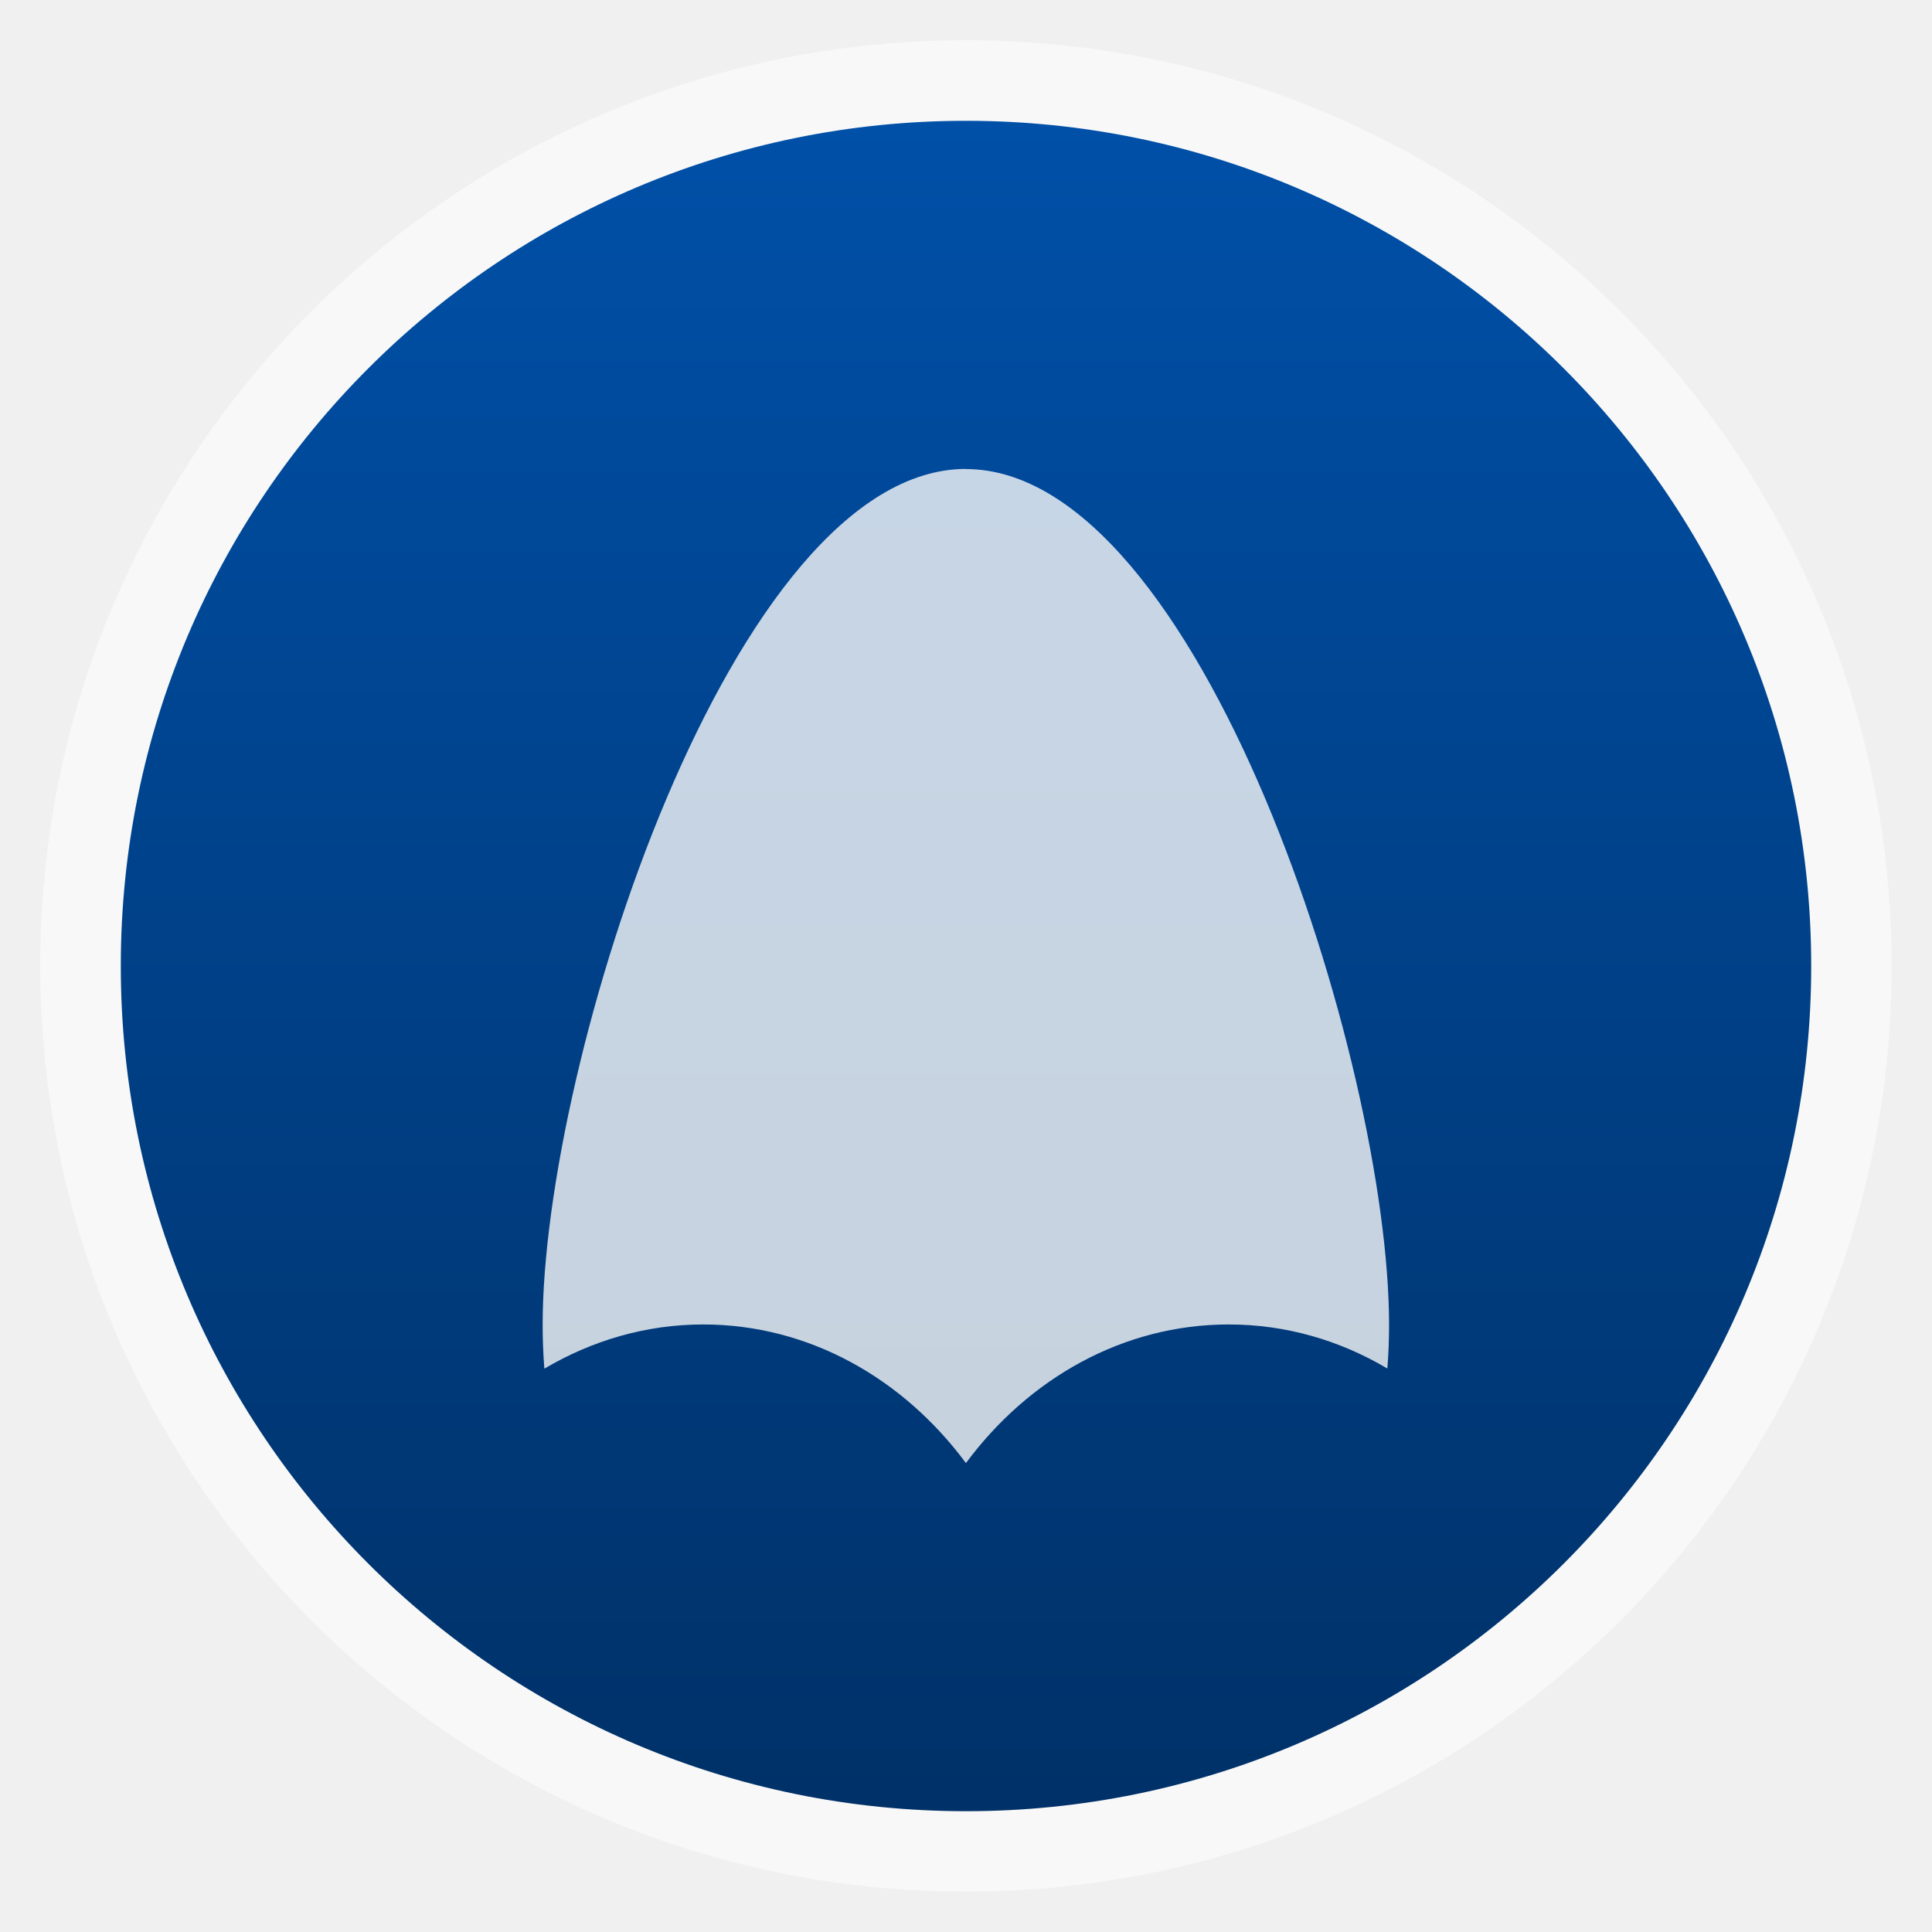
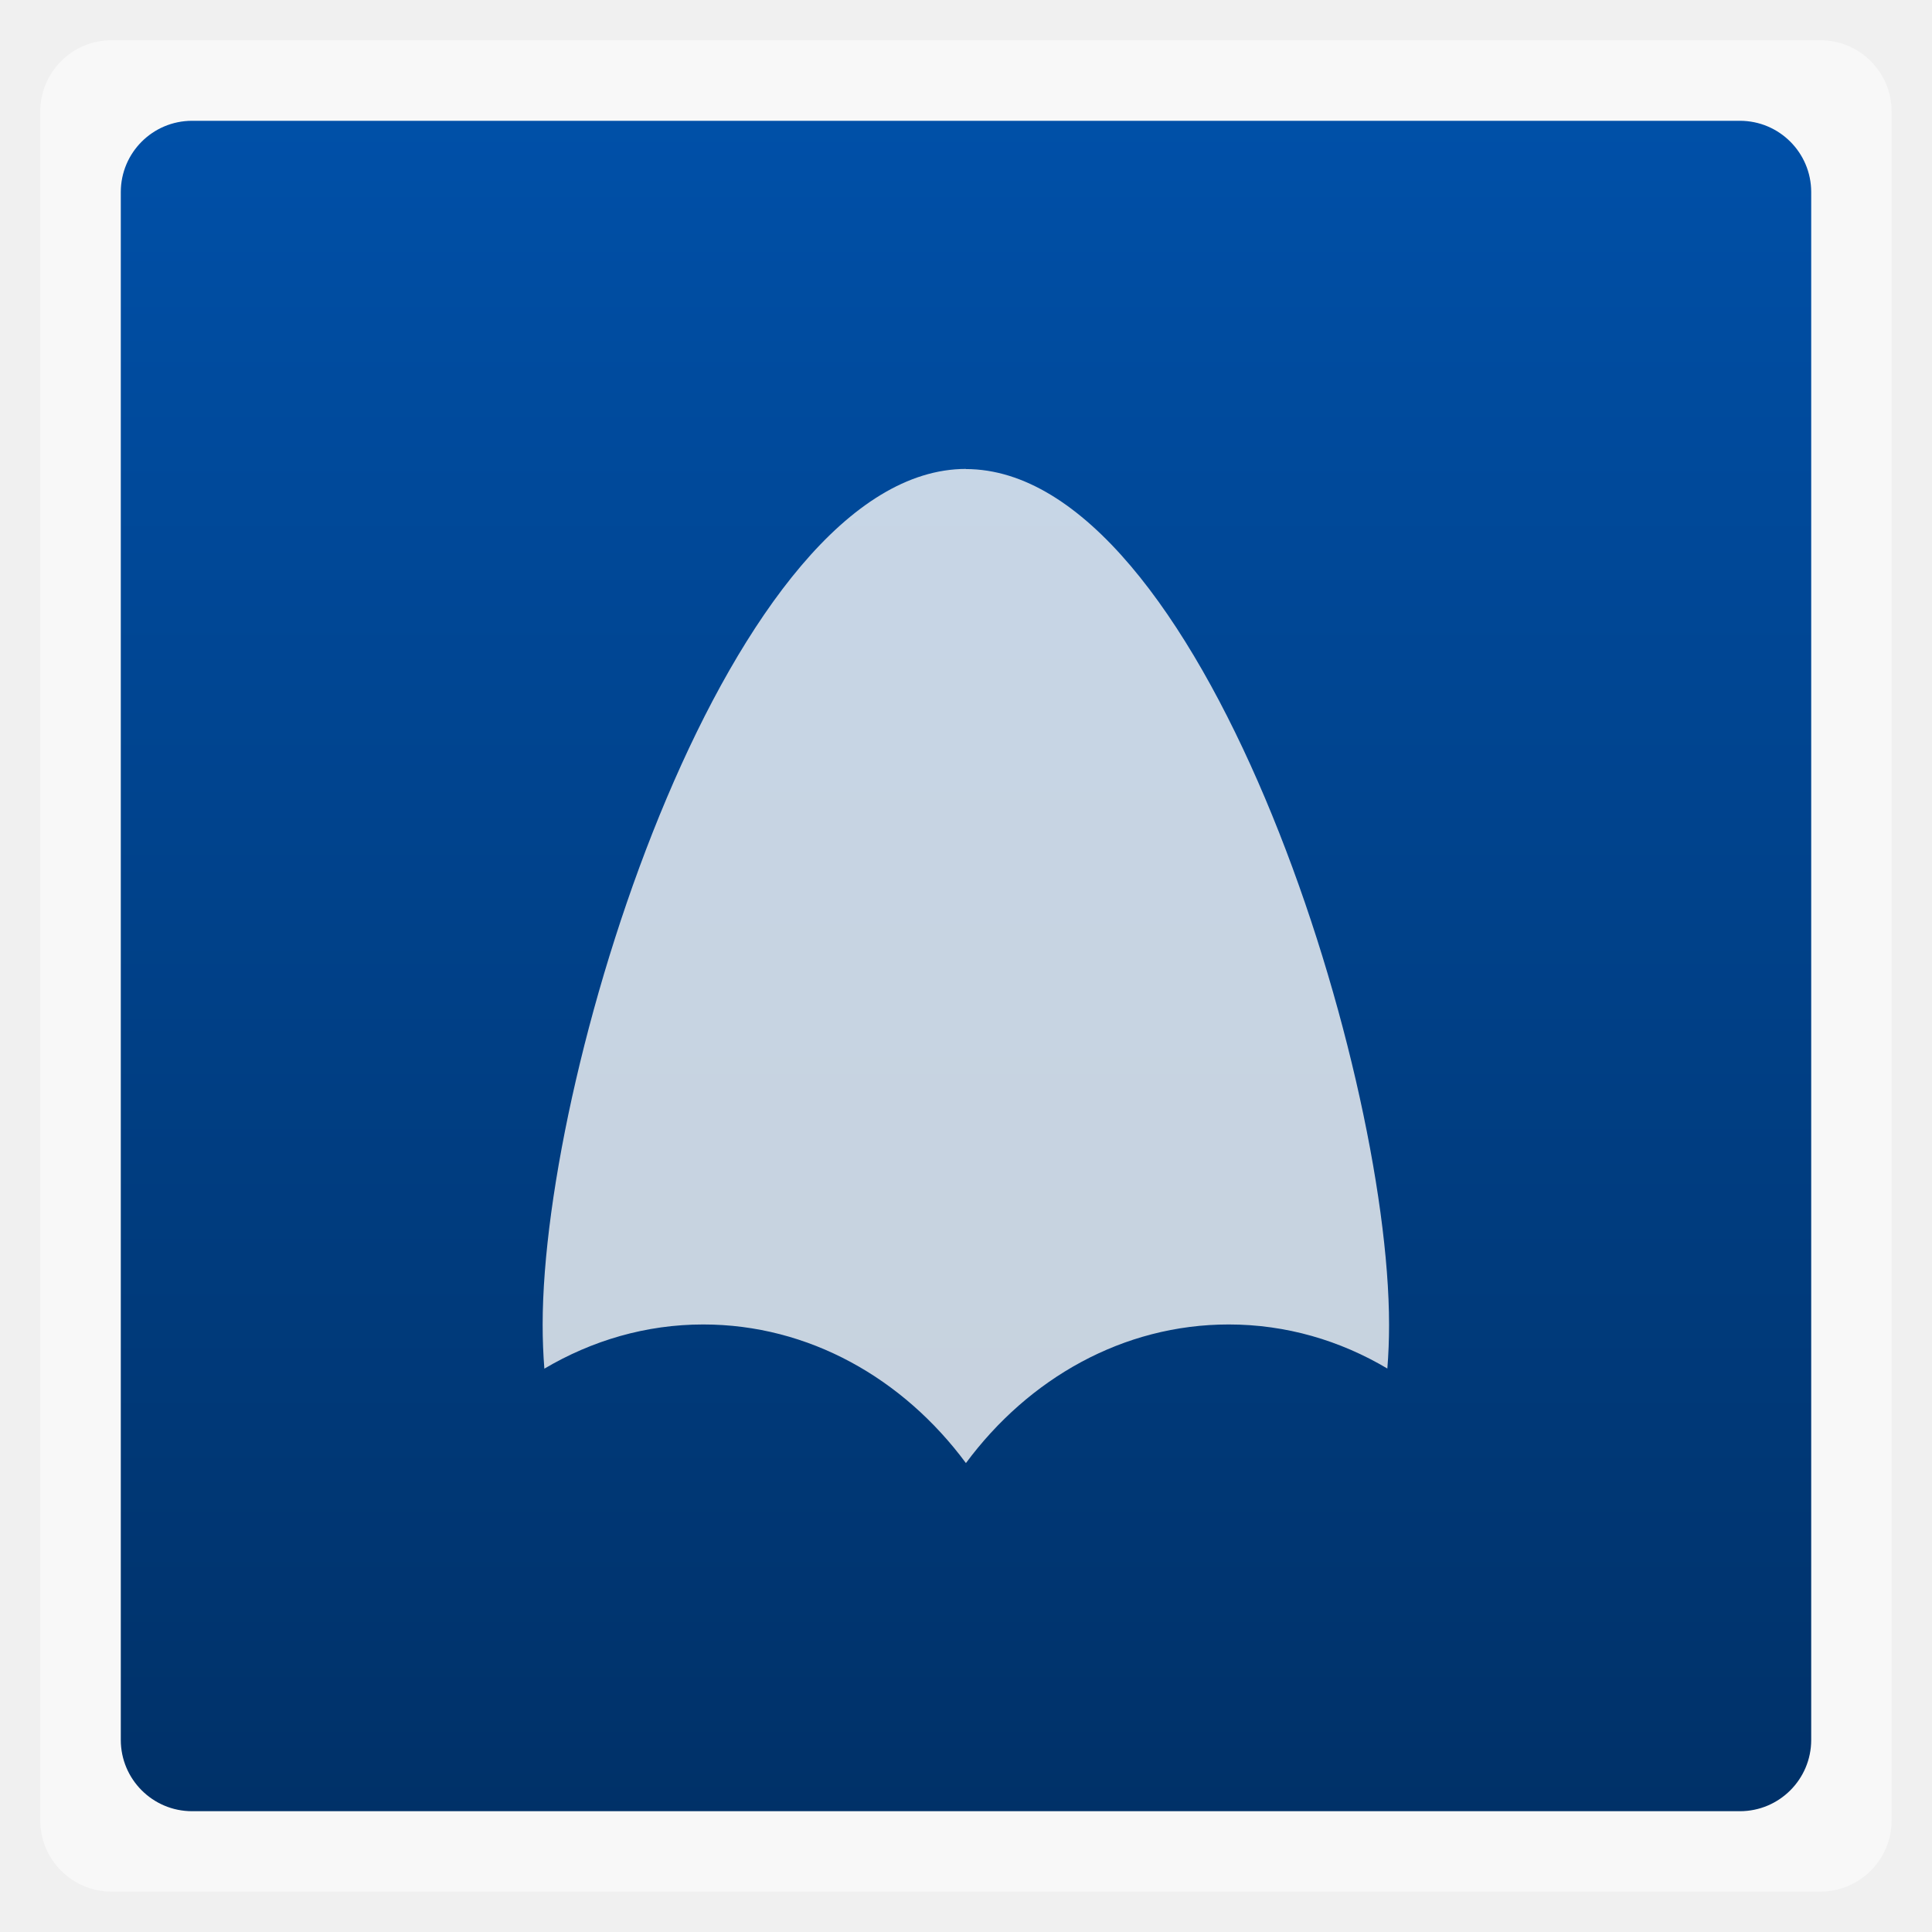
<svg xmlns="http://www.w3.org/2000/svg" xmlns:xlink="http://www.w3.org/1999/xlink" width="48" height="48" viewBox="0 0 13.547 13.547">
  <defs>
    <linearGradient id="0">
      <stop stop-color="#003168" />
      <stop offset="1" stop-color="#0050a8" />
    </linearGradient>
    <linearGradient xlink:href="#0" id="1" gradientUnits="userSpaceOnUse" gradientTransform="matrix(1.10525,0,0,1.10525,-134.2791,-295.7622)" y1="279.1" x2="0" y2="268.33" />
  </defs>
-   <rect y="0.282" x="0.282" rx="6.491" height="12.982" width="12.982" opacity="0.5" fill="#ffffff" fill-rule="evenodd" />
-   <rect y="0.847" x="0.847" rx="5.926" height="11.853" width="11.853" fill="url(#1)" fill-rule="evenodd" />
+   <rect y="0.282" x="0.282" rx="0.5" height="12.982" width="12.982" opacity="0.5" fill="#ffffff" fill-rule="evenodd" />
+   <rect y="0.847" x="0.847" rx="0.5" height="11.853" width="11.853" fill="url(#1)" fill-rule="evenodd" />
  <path d="m 6.774,3.288 c -1.64,0 -2.969,4.158 -2.969,6.001 0,0.103 0.004,0.207 0.012,0.308 0.333,-0.197 0.712,-0.31 1.114,-0.31 0.741,0 1.403,0.379 1.842,0.972 0.44,-0.594 1.102,-0.972 1.843,-0.972 0.402,0 0.78,0.112 1.112,0.309 0.008,-0.101 0.012,-0.203 0.012,-0.306 0,-1.844 -1.328,-6.001 -2.968,-6.001 z" opacity="0.8" fill="#f9f9f9" />
</svg>
